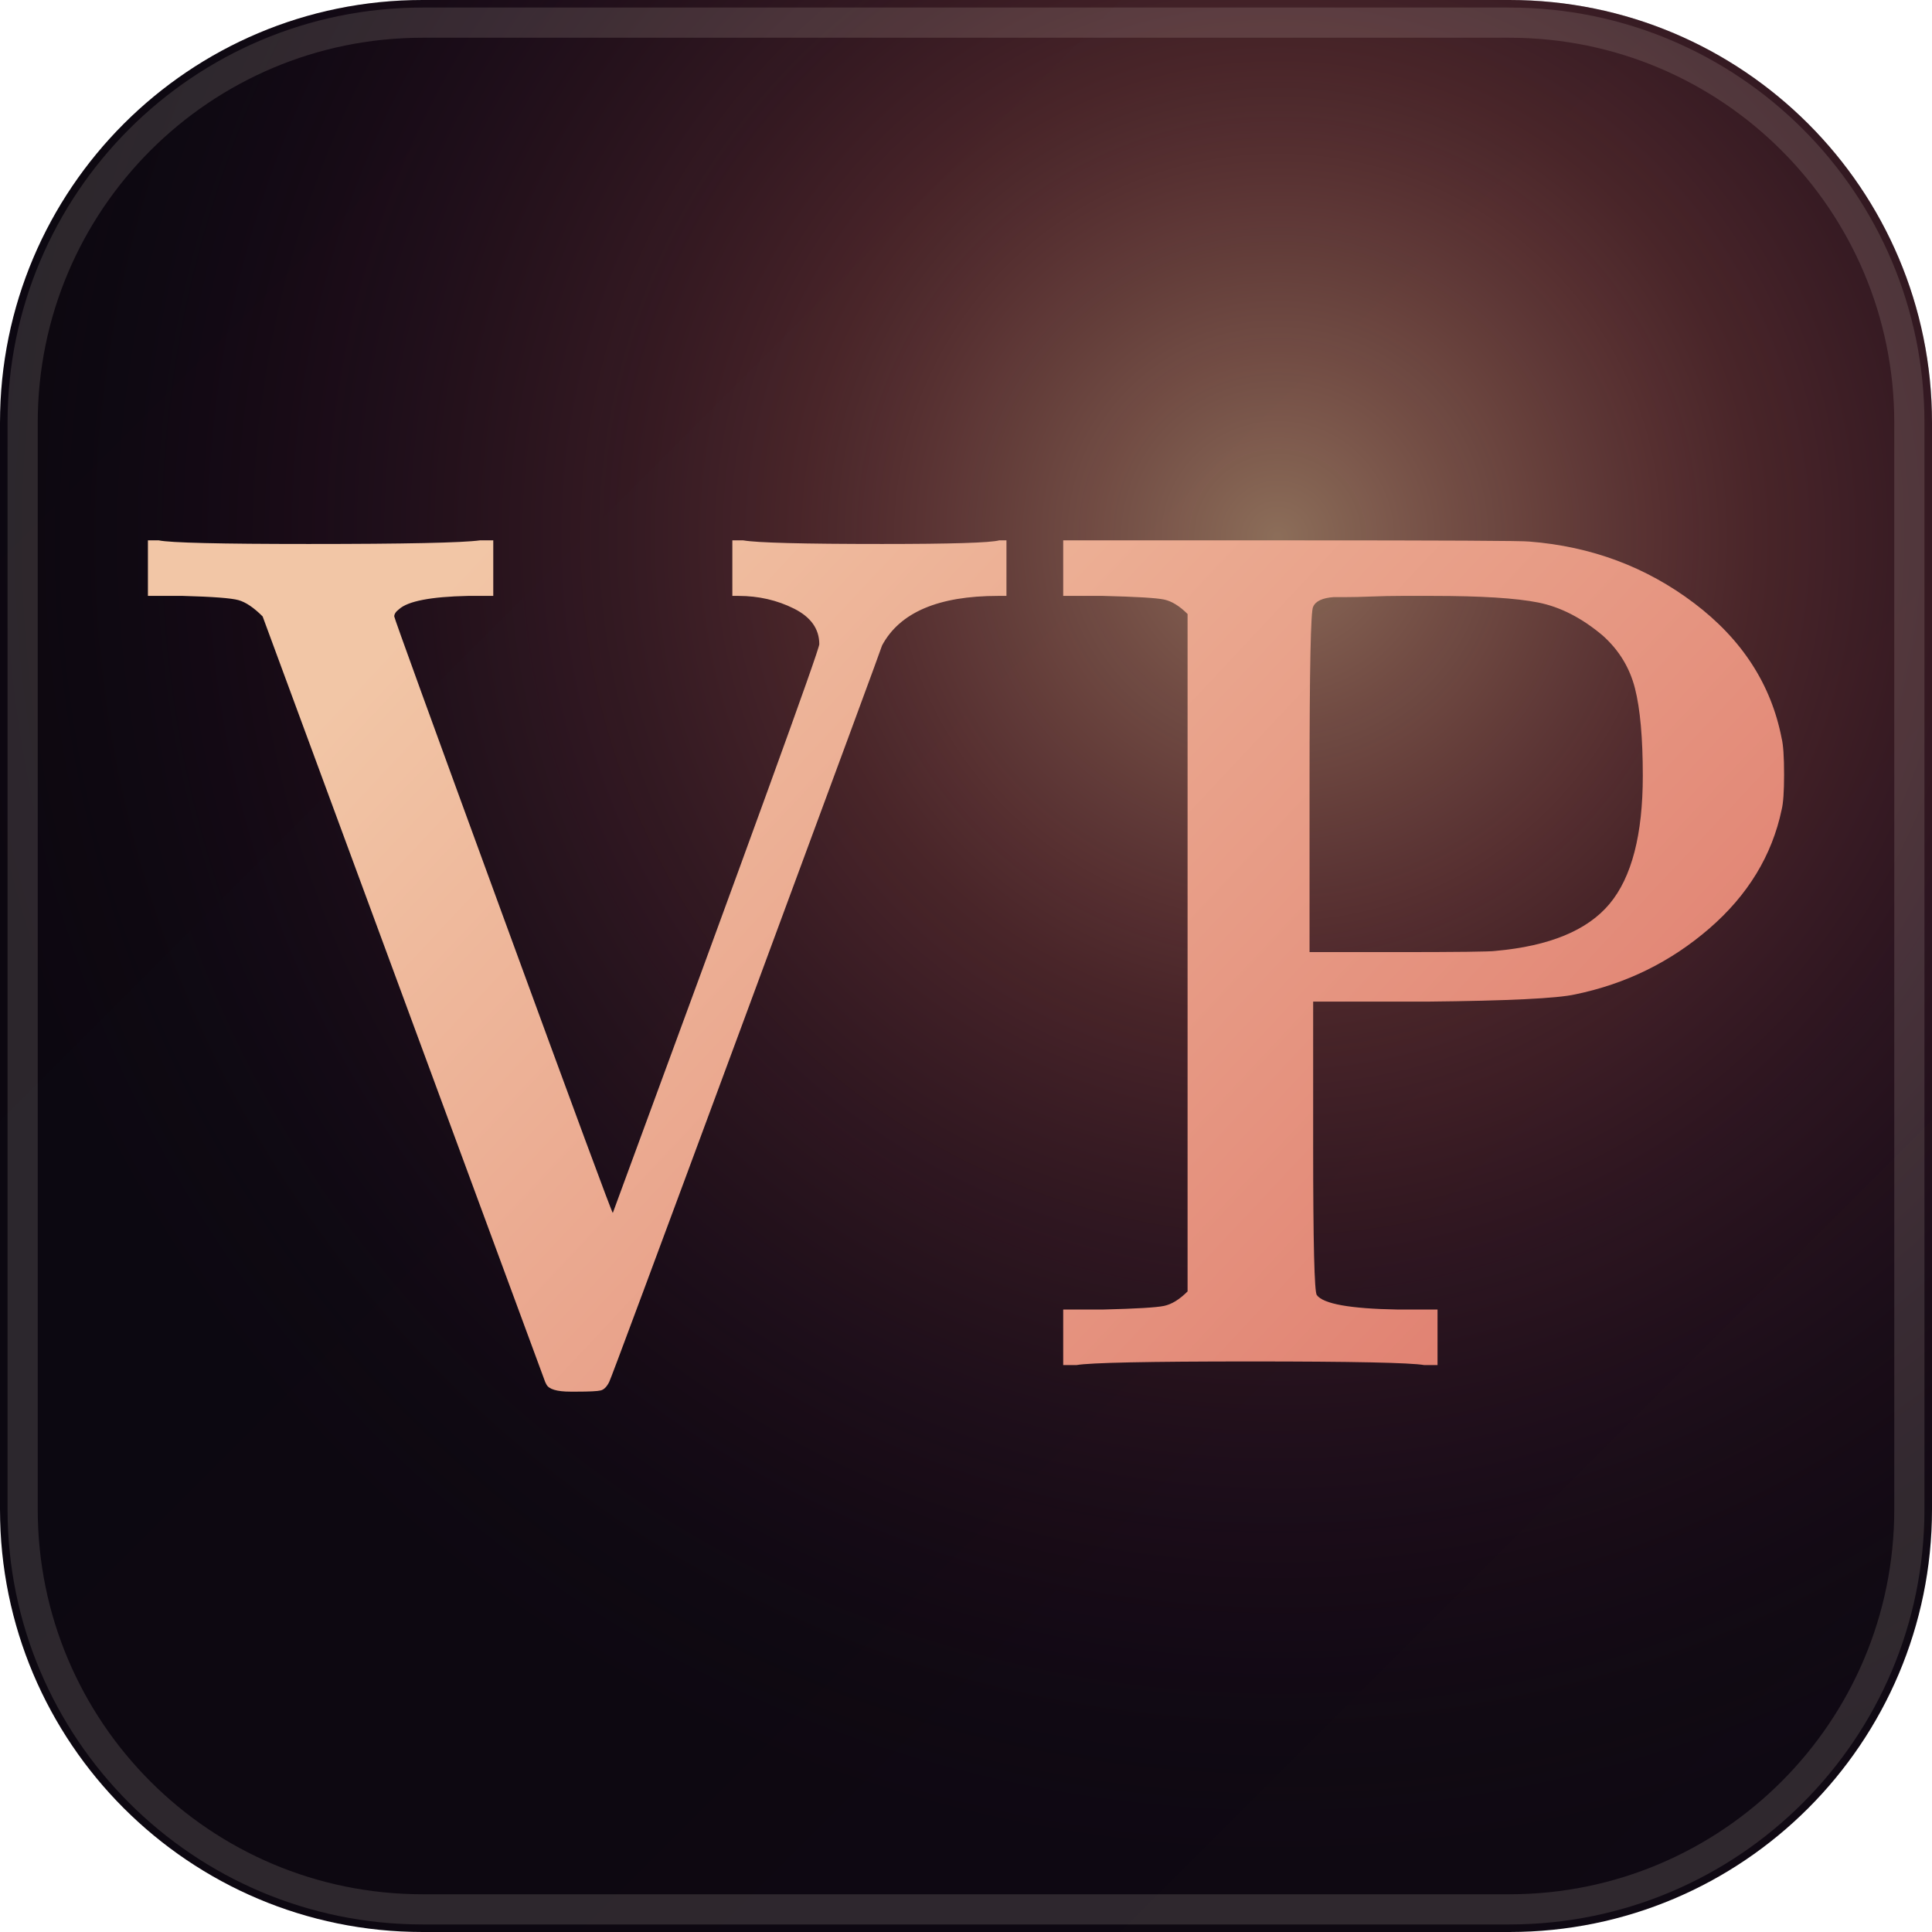
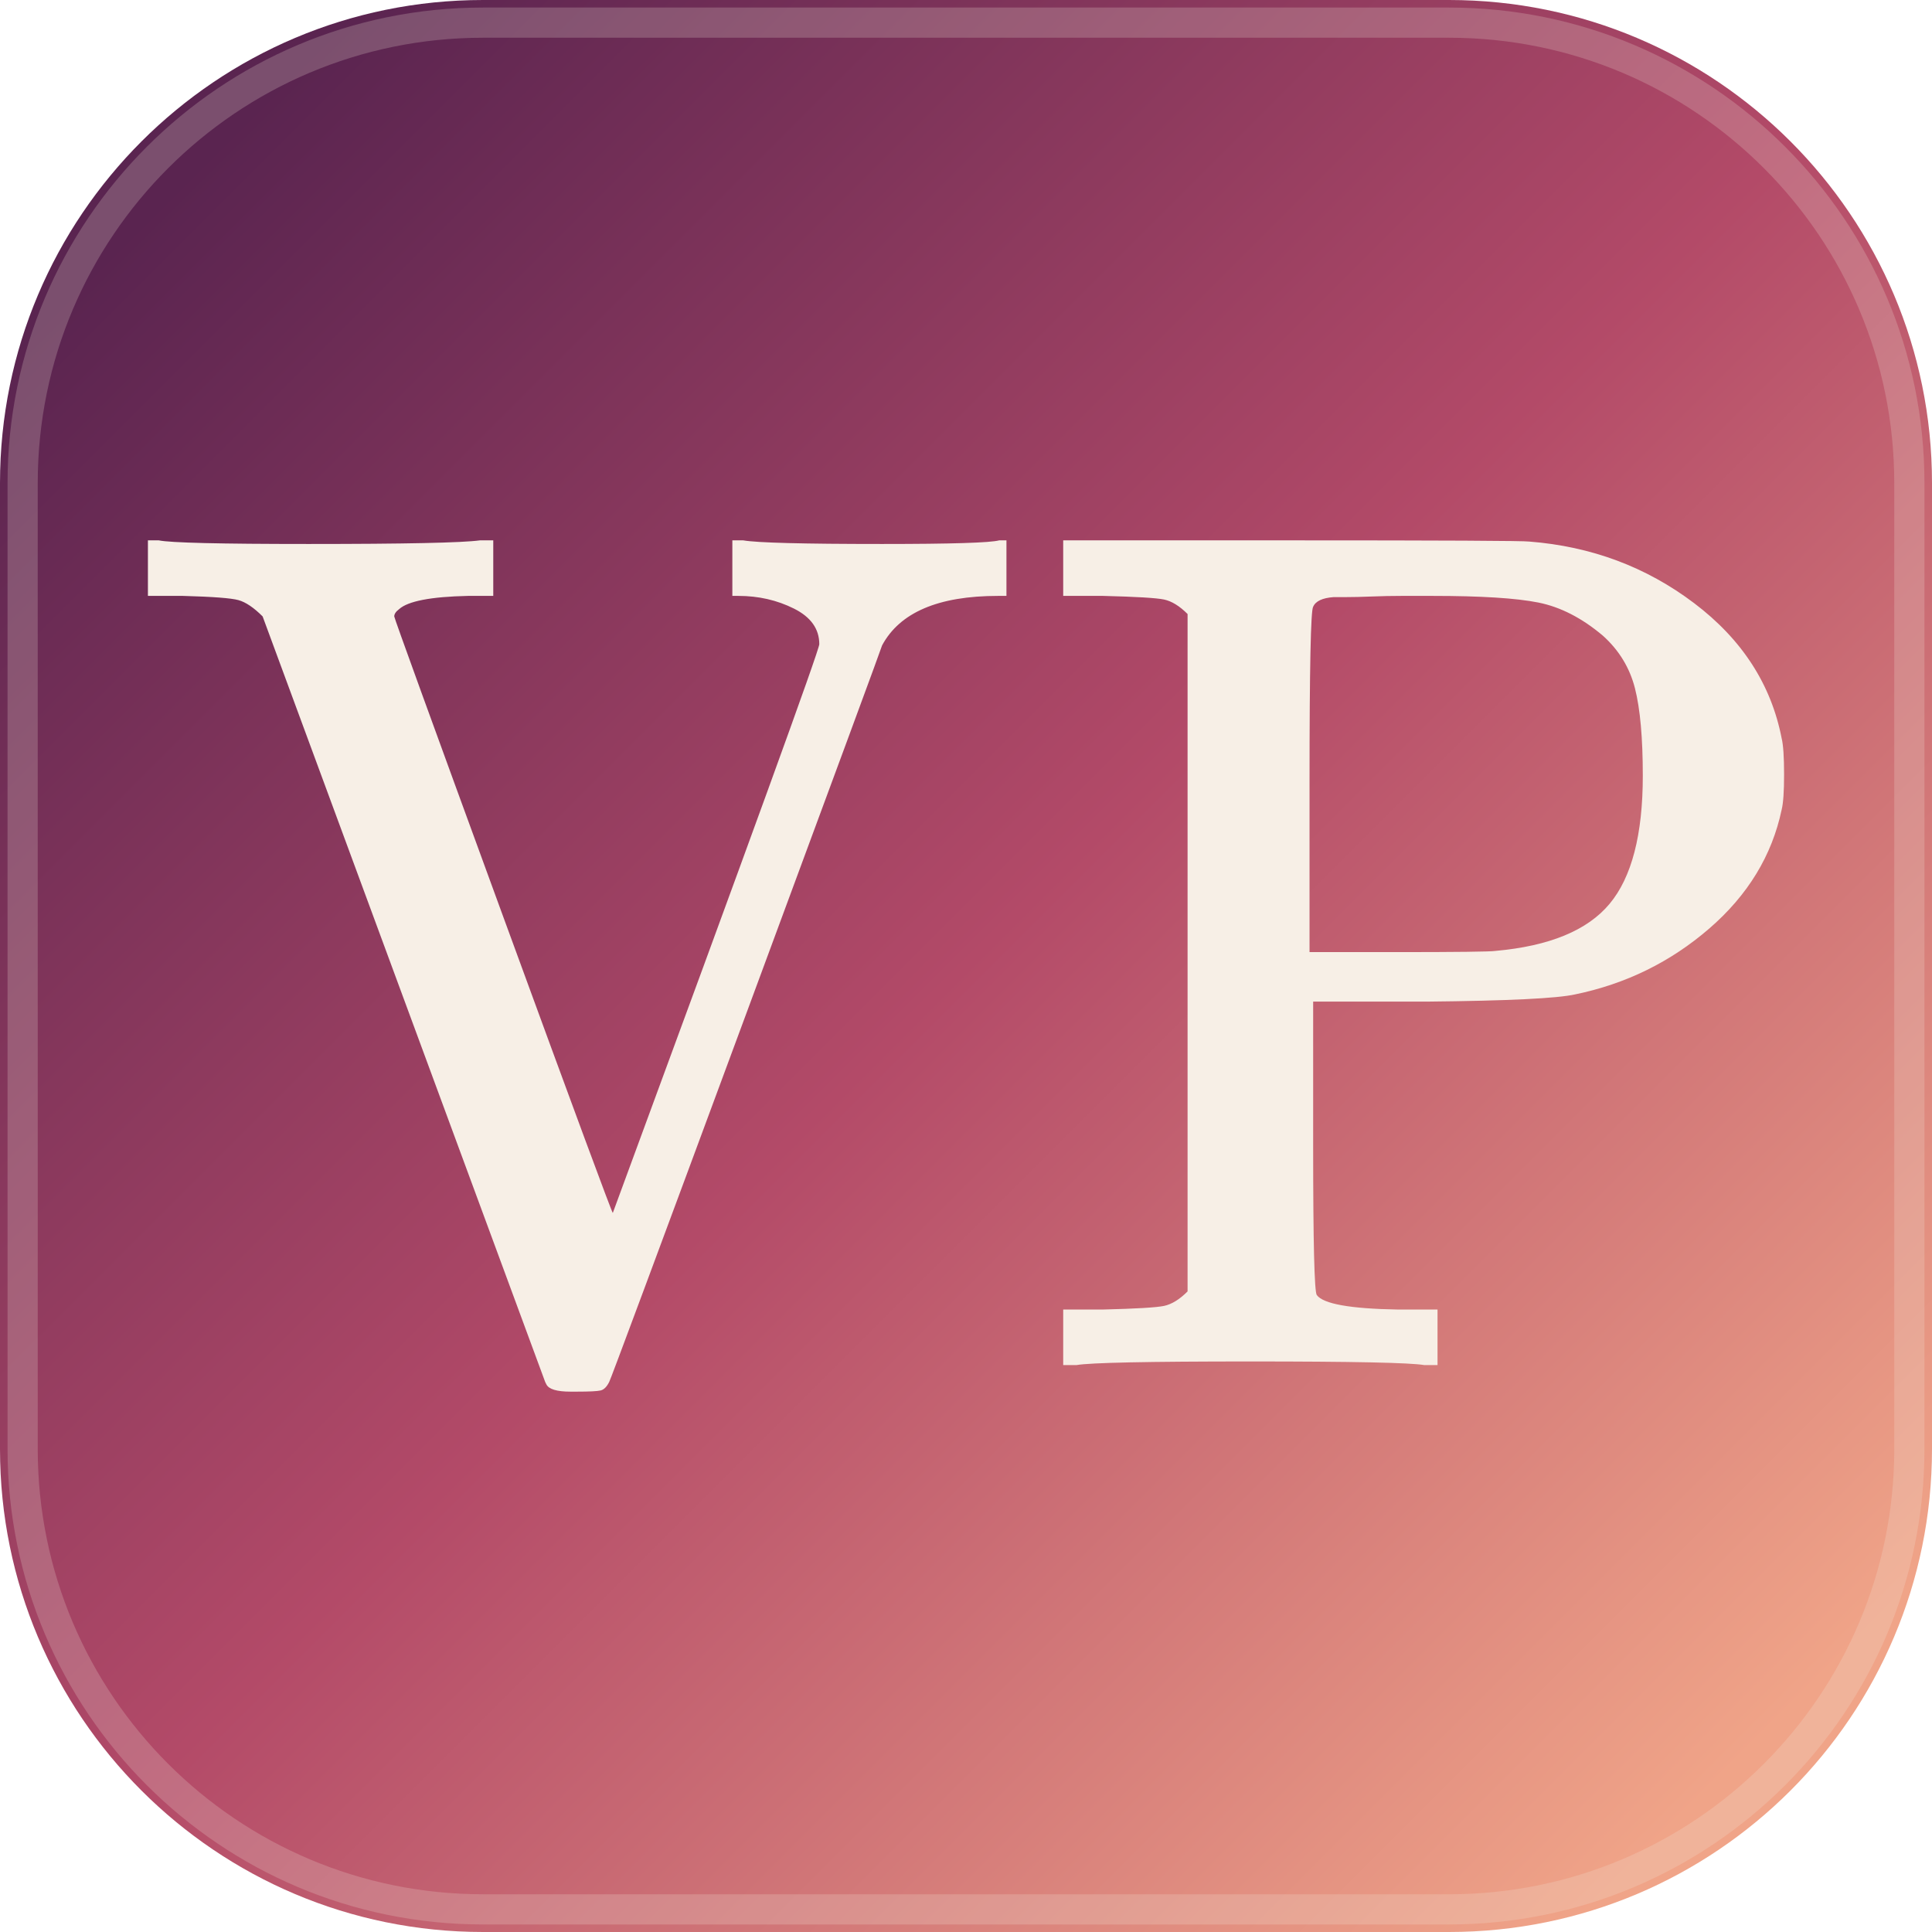
<svg xmlns="http://www.w3.org/2000/svg" width="64" height="64" viewBox="0 0 64 64" fill="none" role="img" aria-label="Victoria Panacci monogram">
  <defs>
-     <linearGradient id="bg" x1="0" y1="0" x2="64" y2="64" gradientUnits="userSpaceOnUse">
-       <stop offset="0" stop-color="#0b0710" />
-       <stop offset="0.58" stop-color="#0d0811" />
-       <stop offset="1" stop-color="#100913" />
-     </linearGradient>
-     <radialGradient id="glow" cx="0.66" cy="0.28" r="0.7">
-       <stop offset="0" stop-color="#f4c094" stop-opacity="0.55" />
-       <stop offset="0.35" stop-color="#e67068" stop-opacity="0.28" />
-       <stop offset="0.7" stop-color="#883552" stop-opacity="0.12" />
-       <stop offset="1" stop-color="#100913" stop-opacity="0" />
-     </radialGradient>
-     <linearGradient id="ink-text" x1="16" y1="18" x2="48" y2="48" gradientUnits="userSpaceOnUse">
-       <stop offset="0" stop-color="#f2c6a6" />
-       <stop offset="1" stop-color="#e07f70" />
+     <linearGradient id="bg" x1="6" y1="6" x2="58" y2="58" gradientUnits="userSpaceOnUse">
+       <stop offset="0" stop-color="#5a2450" />
+       <stop offset="0.5" stop-color="#b34a68" />
+       <stop offset="1" stop-color="#f0a488" />
    </linearGradient>
  </defs>
-   <rect width="64" height="64" rx="14" fill="url(#bg)" />
-   <rect width="64" height="64" rx="14" fill="url(#glow)" />
-   <rect x="0.75" y="0.75" width="62.5" height="62.5" rx="13.25" fill="none" stroke="#f2e8dc" stroke-opacity="0.14" />
-   <path d="M18.060 45.780L8.700 20.420Q8.260 19.980 7.900 19.880Q7.540 19.780 6.060 19.740L4.900 19.740L4.900 17.900L5.260 17.900Q5.820 18.020 10.220 18.020Q15.020 18.020 15.900 17.900L16.340 17.900L16.340 19.740L15.500 19.740Q13.660 19.780 13.220 20.180Q13.060 20.300 13.060 20.420Q13.060 20.500 16.660 30.340Q20.260 40.180 20.300 40.180Q27.140 21.620 27.140 21.340Q27.140 20.580 26.300 20.160Q25.460 19.740 24.460 19.740L24.260 19.740L24.260 17.900L24.620 17.900Q25.300 18.020 29.220 18.020Q32.660 18.020 33.100 17.900L33.340 17.900L33.340 19.740L33.060 19.740Q30.100 19.740 29.220 21.380Q29.220 21.420 24.720 33.580Q20.220 45.740 20.180 45.780Q20.060 46.020 19.900 46.060Q19.740 46.100 19.100 46.100Q19.020 46.100 18.900 46.100Q18.220 46.100 18.100 45.860L18.060 45.780M39.340 42.780L39.340 20.340Q38.940 19.940 38.560 19.860Q38.180 19.780 36.540 19.740L35.220 19.740L35.220 17.900L42.700 17.900Q50.380 17.900 50.660 17.940Q53.740 18.180 56.120 19.980Q58.500 21.780 59.020 24.460Q59.100 24.780 59.100 25.660Q59.100 26.500 59.020 26.820Q58.540 29.100 56.620 30.760Q54.700 32.420 52.180 32.940Q51.300 33.140 47.260 33.180L43.500 33.180L43.500 37.980Q43.500 42.740 43.620 42.900Q43.940 43.340 46.300 43.380L47.620 43.380L47.620 45.220L47.180 45.220Q46.500 45.100 41.420 45.100Q36.340 45.100 35.660 45.220L35.220 45.220L35.220 43.380L36.540 43.380Q38.180 43.340 38.560 43.260Q38.940 43.180 39.340 42.780M53.100 21.060Q52.060 20.180 50.960 19.960Q49.860 19.740 47.460 19.740L46.420 19.740Q45.940 19.740 45.440 19.760Q44.940 19.780 44.580 19.780Q44.220 19.780 44.180 19.780Q43.620 19.820 43.500 20.100Q43.380 20.260 43.380 25.900L43.380 31.540L46.220 31.540Q49.300 31.540 49.540 31.500Q52.220 31.260 53.320 29.940Q54.420 28.620 54.420 25.700Q54.420 23.820 54.160 22.800Q53.900 21.780 53.100 21.060" fill="url(#ink-text)" />
+   <rect width="64" height="64" rx="16" fill="url(#bg)" />
+   <rect x="0.75" y="0.75" width="62.5" height="62.5" rx="15.25" fill="none" stroke="#f2e8dc" stroke-opacity="0.22" />
+   <path d="M18.060 45.780L8.700 20.420Q8.260 19.980 7.900 19.880Q7.540 19.780 6.060 19.740L4.900 19.740L4.900 17.900L5.260 17.900Q5.820 18.020 10.220 18.020Q15.020 18.020 15.900 17.900L16.340 17.900L16.340 19.740L15.500 19.740Q13.660 19.780 13.220 20.180Q13.060 20.300 13.060 20.420Q13.060 20.500 16.660 30.340Q20.260 40.180 20.300 40.180Q27.140 21.620 27.140 21.340Q27.140 20.580 26.300 20.160Q25.460 19.740 24.460 19.740L24.260 19.740L24.260 17.900L24.620 17.900Q25.300 18.020 29.220 18.020Q32.660 18.020 33.100 17.900L33.340 17.900L33.340 19.740L33.060 19.740Q30.100 19.740 29.220 21.380Q29.220 21.420 24.720 33.580Q20.220 45.740 20.180 45.780Q20.060 46.020 19.900 46.060Q19.740 46.100 19.100 46.100Q19.020 46.100 18.900 46.100Q18.220 46.100 18.100 45.860L18.060 45.780M39.340 42.780L39.340 20.340Q38.940 19.940 38.560 19.860Q38.180 19.780 36.540 19.740L35.220 19.740L35.220 17.900L42.700 17.900Q50.380 17.900 50.660 17.940Q53.740 18.180 56.120 19.980Q58.500 21.780 59.020 24.460Q59.100 24.780 59.100 25.660Q59.100 26.500 59.020 26.820Q58.540 29.100 56.620 30.760Q54.700 32.420 52.180 32.940Q51.300 33.140 47.260 33.180L43.500 33.180L43.500 37.980Q43.500 42.740 43.620 42.900Q43.940 43.340 46.300 43.380L47.620 43.380L47.620 45.220L47.180 45.220Q46.500 45.100 41.420 45.100Q36.340 45.100 35.660 45.220L35.220 45.220L35.220 43.380L36.540 43.380Q38.180 43.340 38.560 43.260Q38.940 43.180 39.340 42.780M53.100 21.060Q52.060 20.180 50.960 19.960Q49.860 19.740 47.460 19.740L46.420 19.740Q45.940 19.740 45.440 19.760Q44.940 19.780 44.580 19.780Q44.220 19.780 44.180 19.780Q43.620 19.820 43.500 20.100Q43.380 20.260 43.380 25.900L43.380 31.540L46.220 31.540Q49.300 31.540 49.540 31.500Q52.220 31.260 53.320 29.940Q54.420 28.620 54.420 25.700Q54.420 23.820 54.160 22.800Q53.900 21.780 53.100 21.060" fill="#f7efe6" />
</svg>
